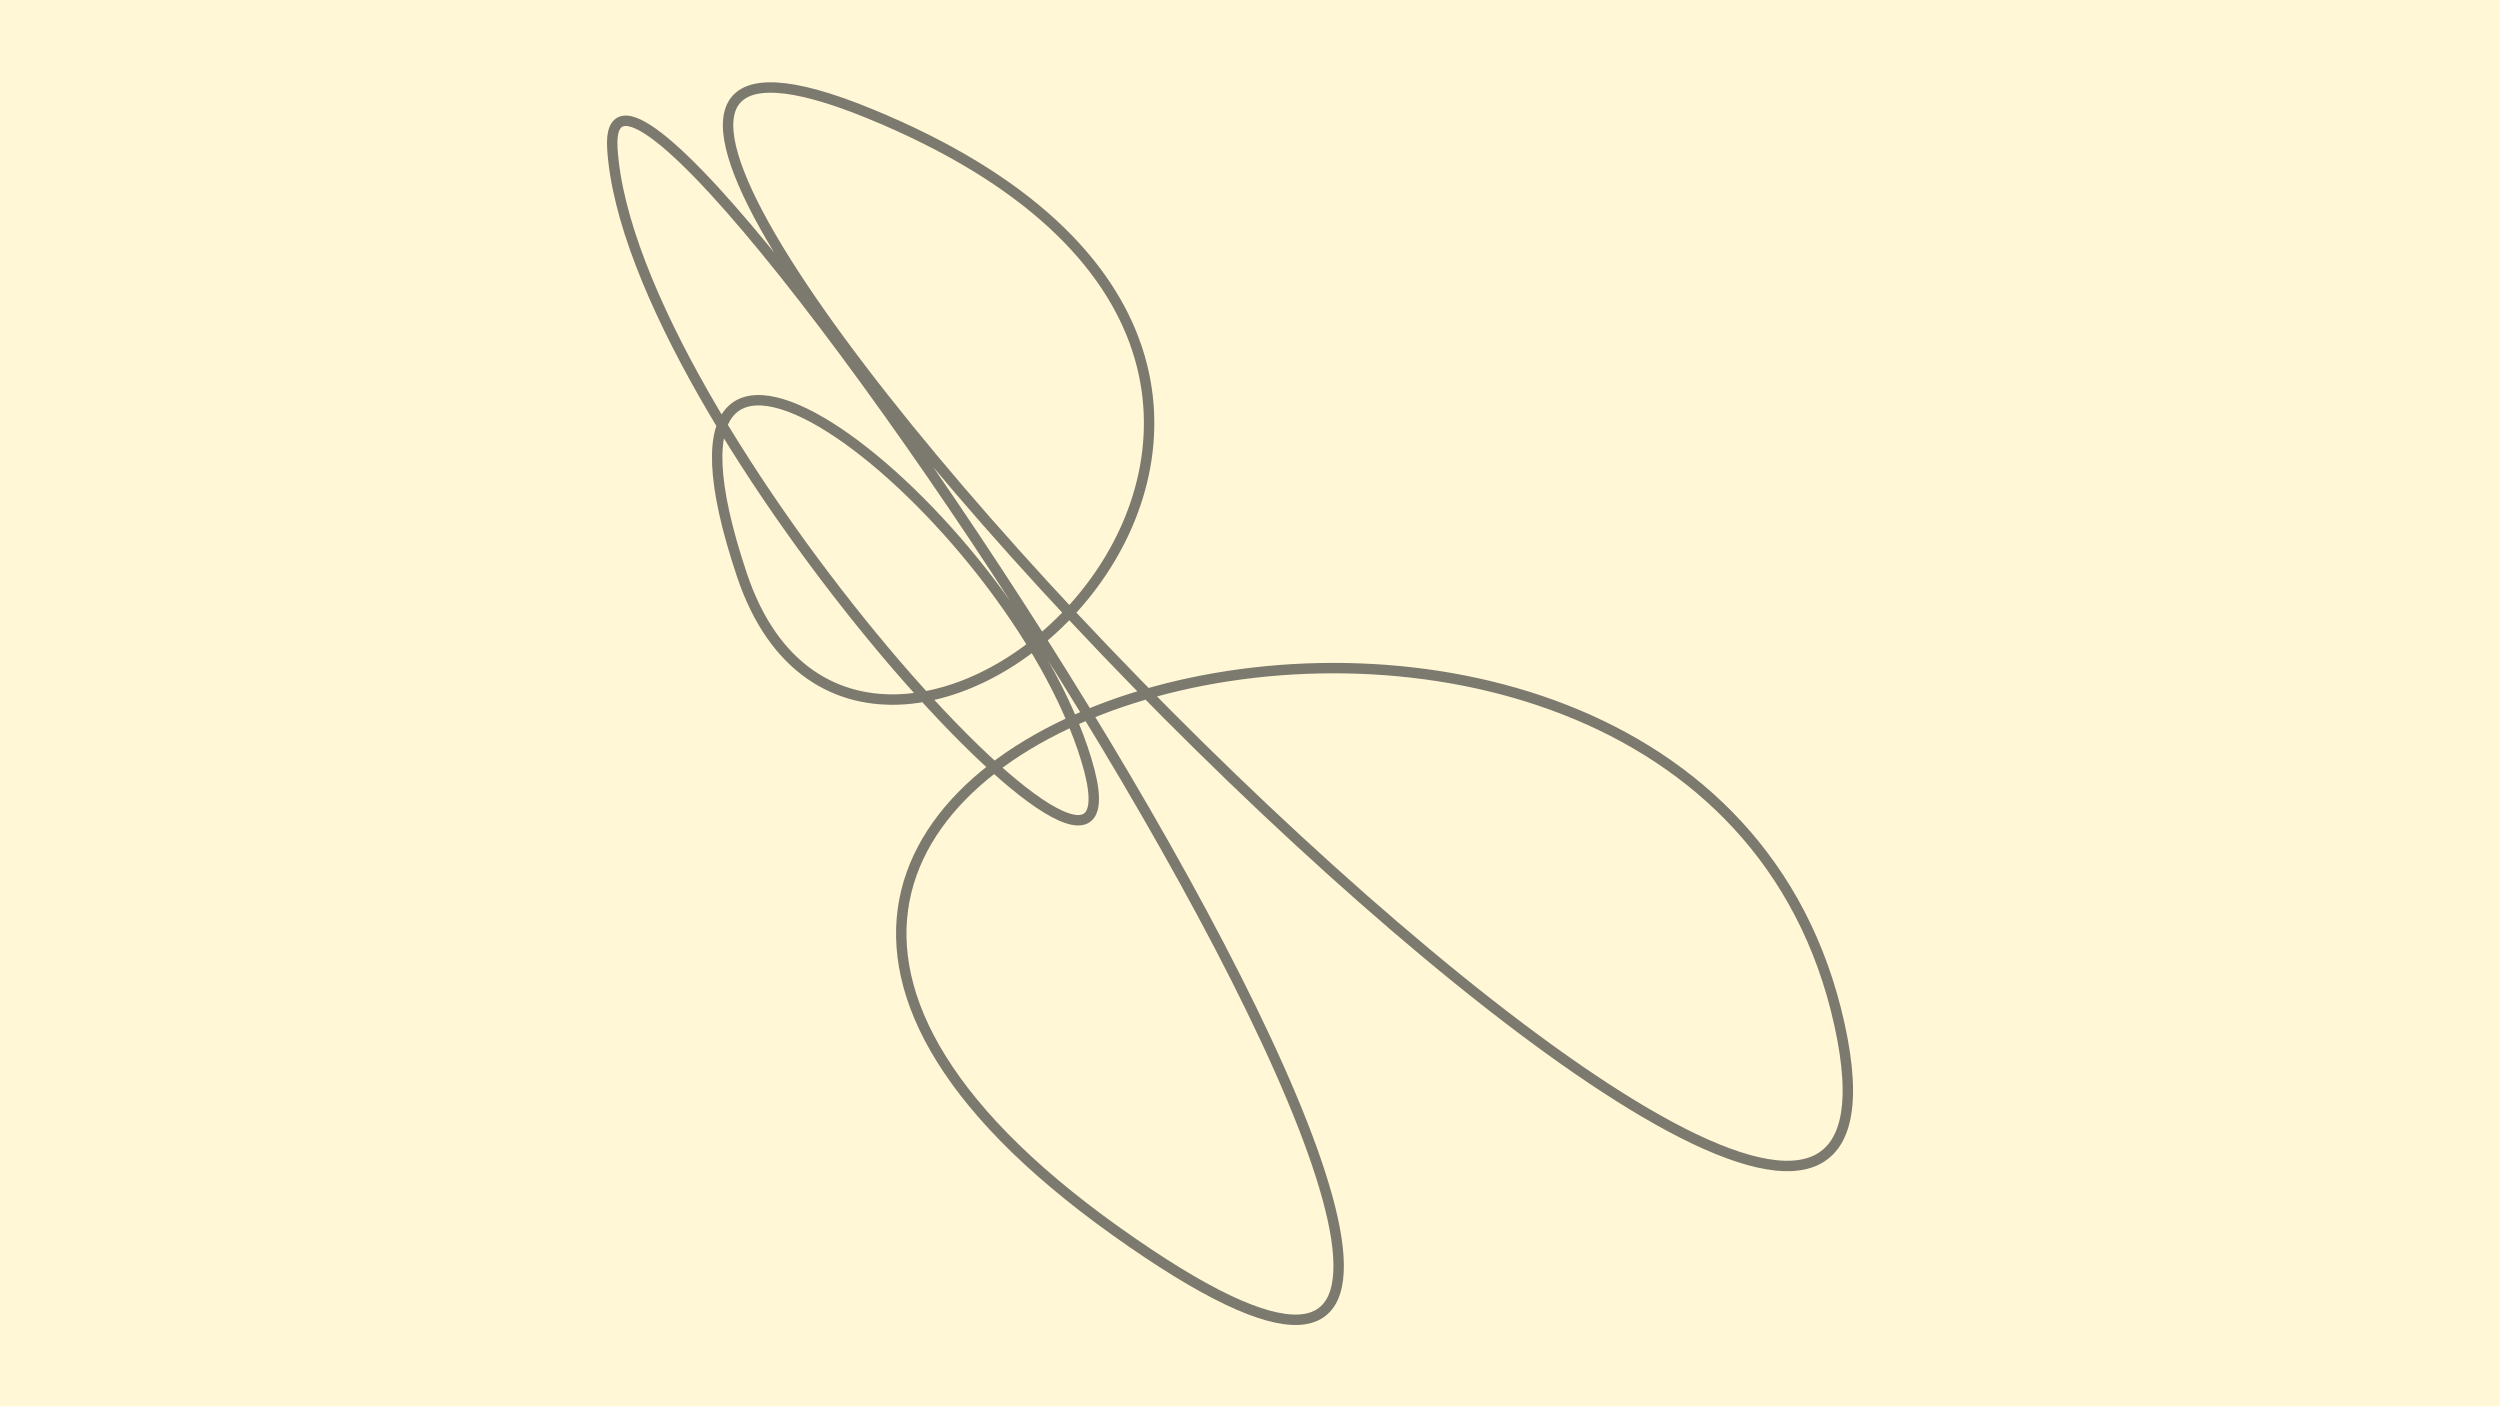
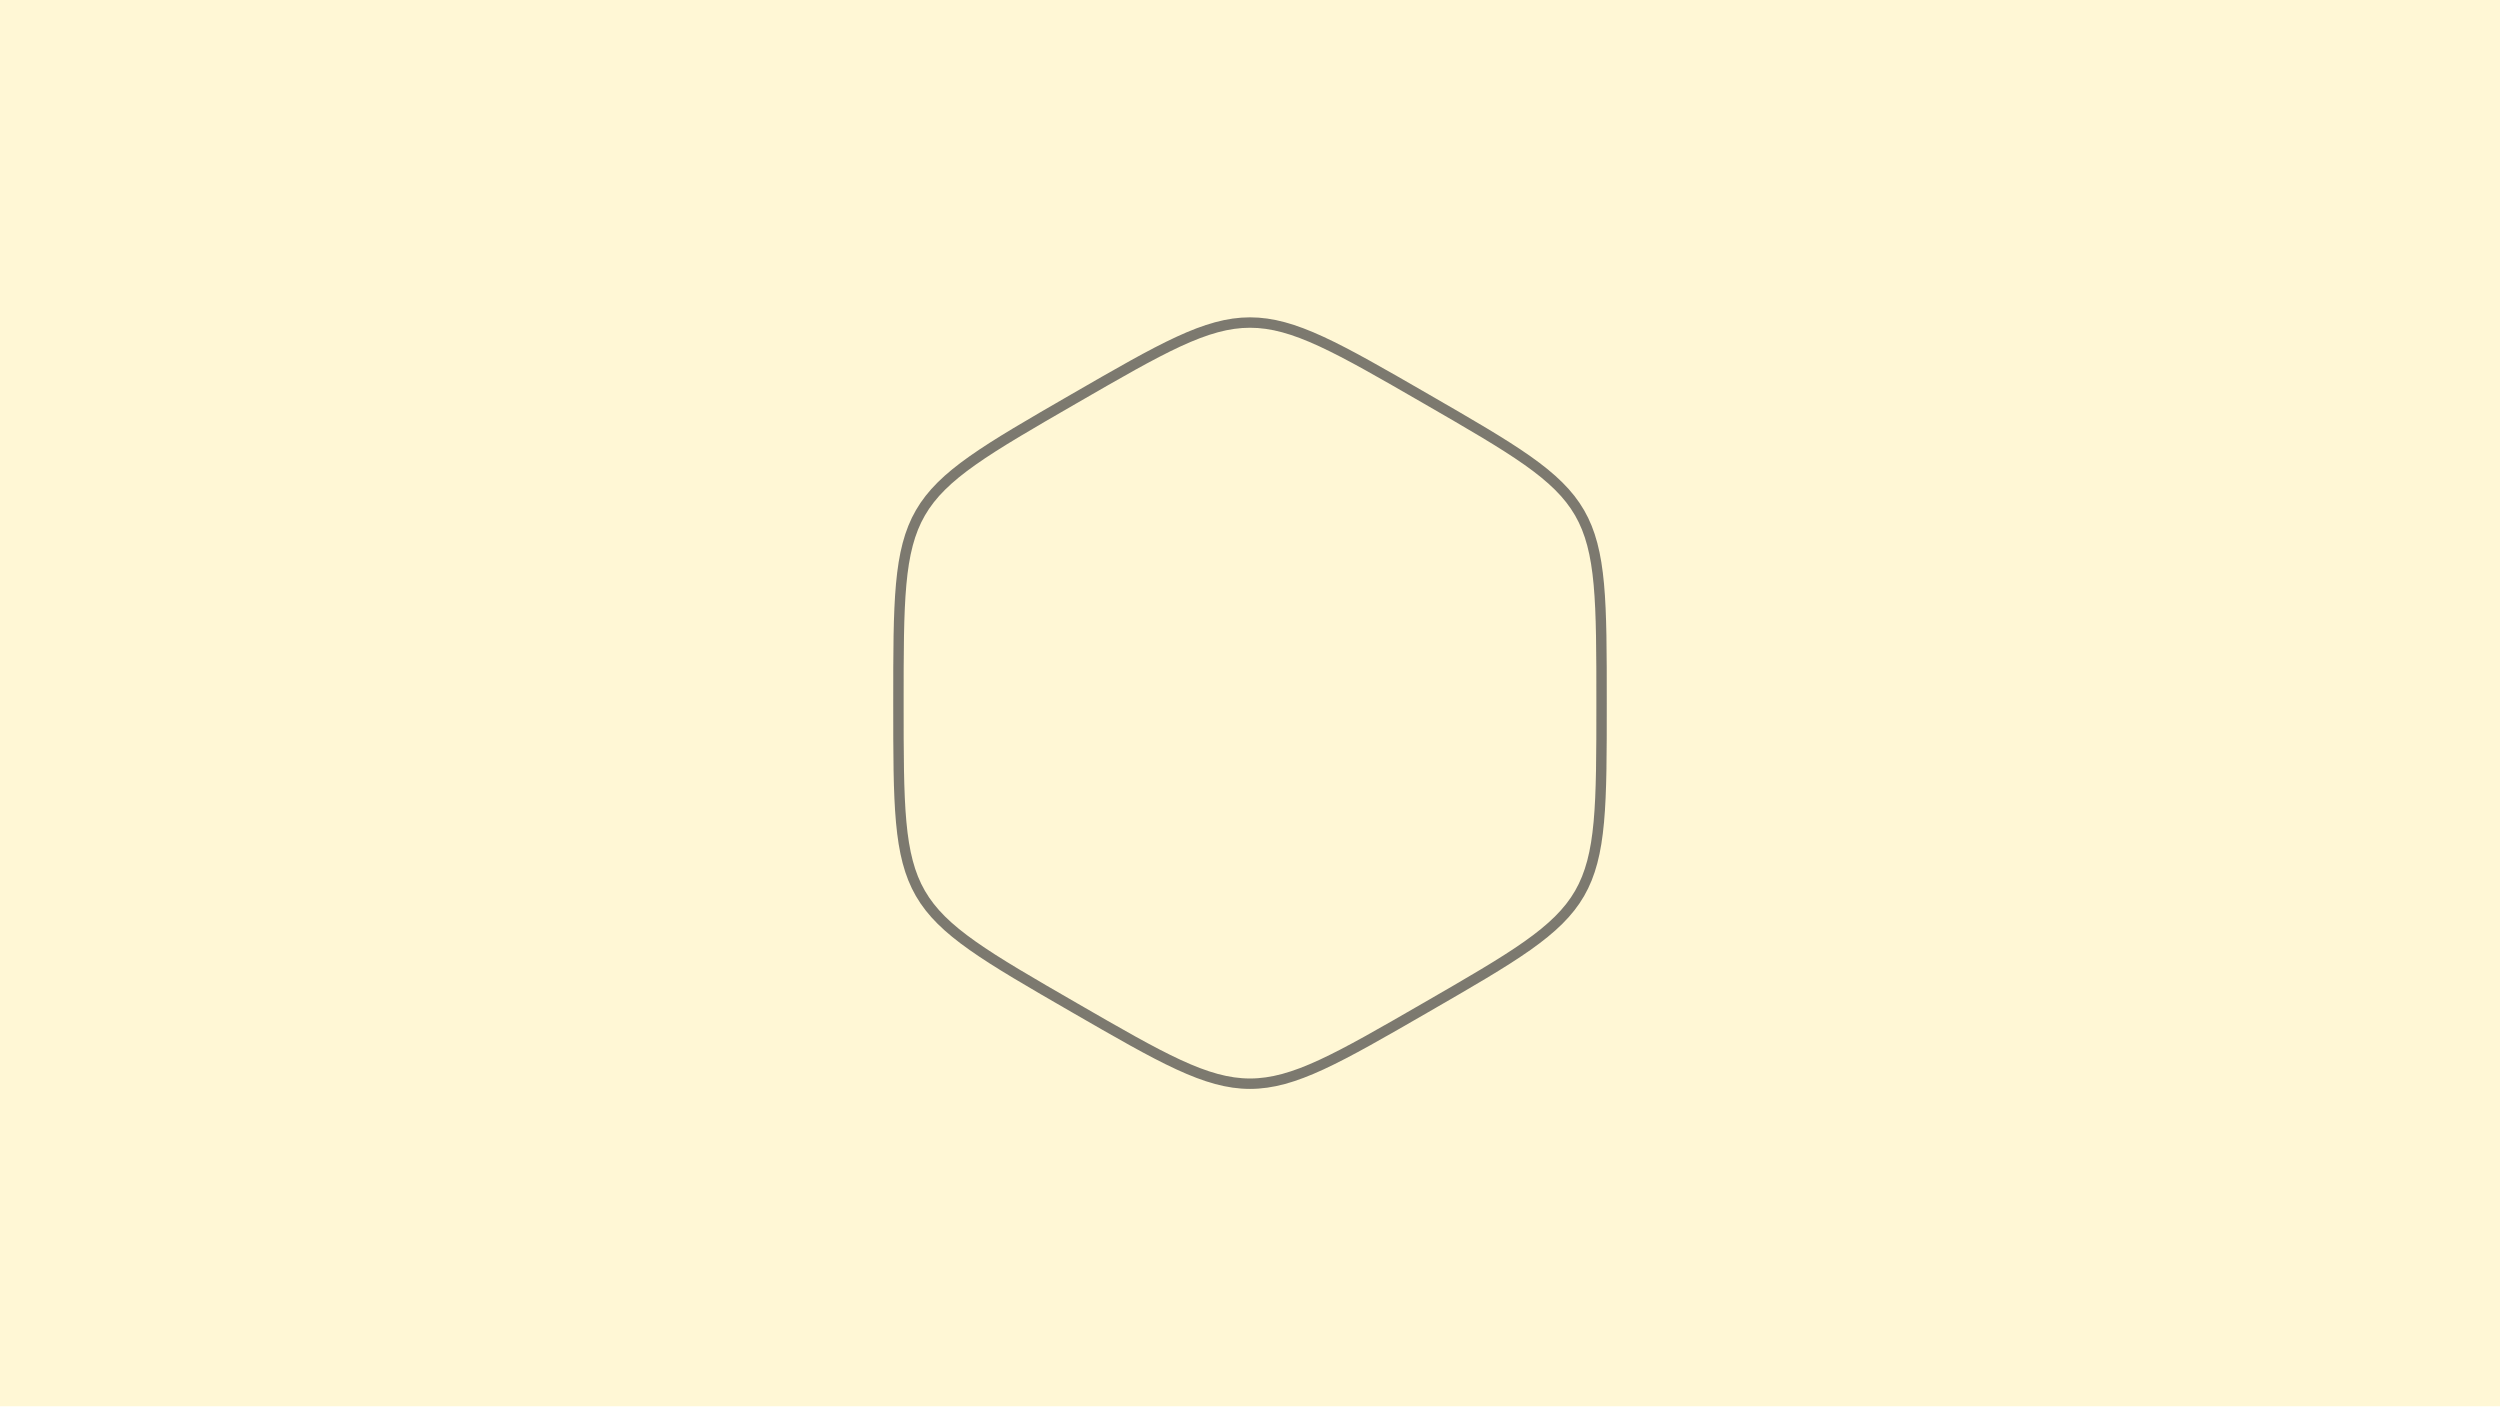
<svg xmlns="http://www.w3.org/2000/svg" width="720" height="405" viewBox="0 0 720 405">
  <path id="background" d="M 0.0 0.0 L 720.0 0.0 L 720.0 405.0 L 0.0 405.0 Z" stroke="none" fill-opacity="1" fill="#fff7d5" />
  <g id="camera" transform="translate(360, 202.5) scale(1, -1) rotate(0.0) translate(0.0, 0.0)">
    <g id="7e2d773b" class="materialsolid" stroke-width="3" stroke-opacity="0.686" stroke="#404040" stroke-linejoin="round" stroke-linecap="round" fill="none">
-       <path id="bd8db5a" class="curveentity2" fill-rule="evenodd" transform="translate(0.0, 0.0) rotate(0.0) scale(1, 1)" d="M -183.64 159.729 C -178.774 80.64,-25.324 -88.089,-47.109 -16.389 C -68.894 55.311,-182.794 145.442,-146.295 36.815 C -109.796 -71.813,74.687 94.383,-109.679 169.83 C -294.045 245.277,211.126 -280.24,169.761 -92.523 C 128.396 95.194,-244.918 -4.824,-38.767 -151.971 C 167.383 -299.118,-188.507 238.818,-183.64 159.729 Z " />
+       <path id="bd8db5a" class="curveentity2" fill-rule="evenodd" transform="translate(0.0, 0.0) rotate(0.0) scale(1, 1)" d="M 50.625 87.685 C -0 116.913,-0 116.913,-50.625 87.685 C -101.25 58.457,-101.25 58.457,-101.25 0.0 C -101.25 -58.457,-101.25 -58.457,-50.625 -87.685 C 0 -116.913,-0 -116.913,50.625 -87.685 C 101.25 -58.457,101.25 -58.457,101.25 0.0 C 101.25 58.457,101.25 58.457,50.625 87.685 Z " />
    </g>
  </g>
</svg>
